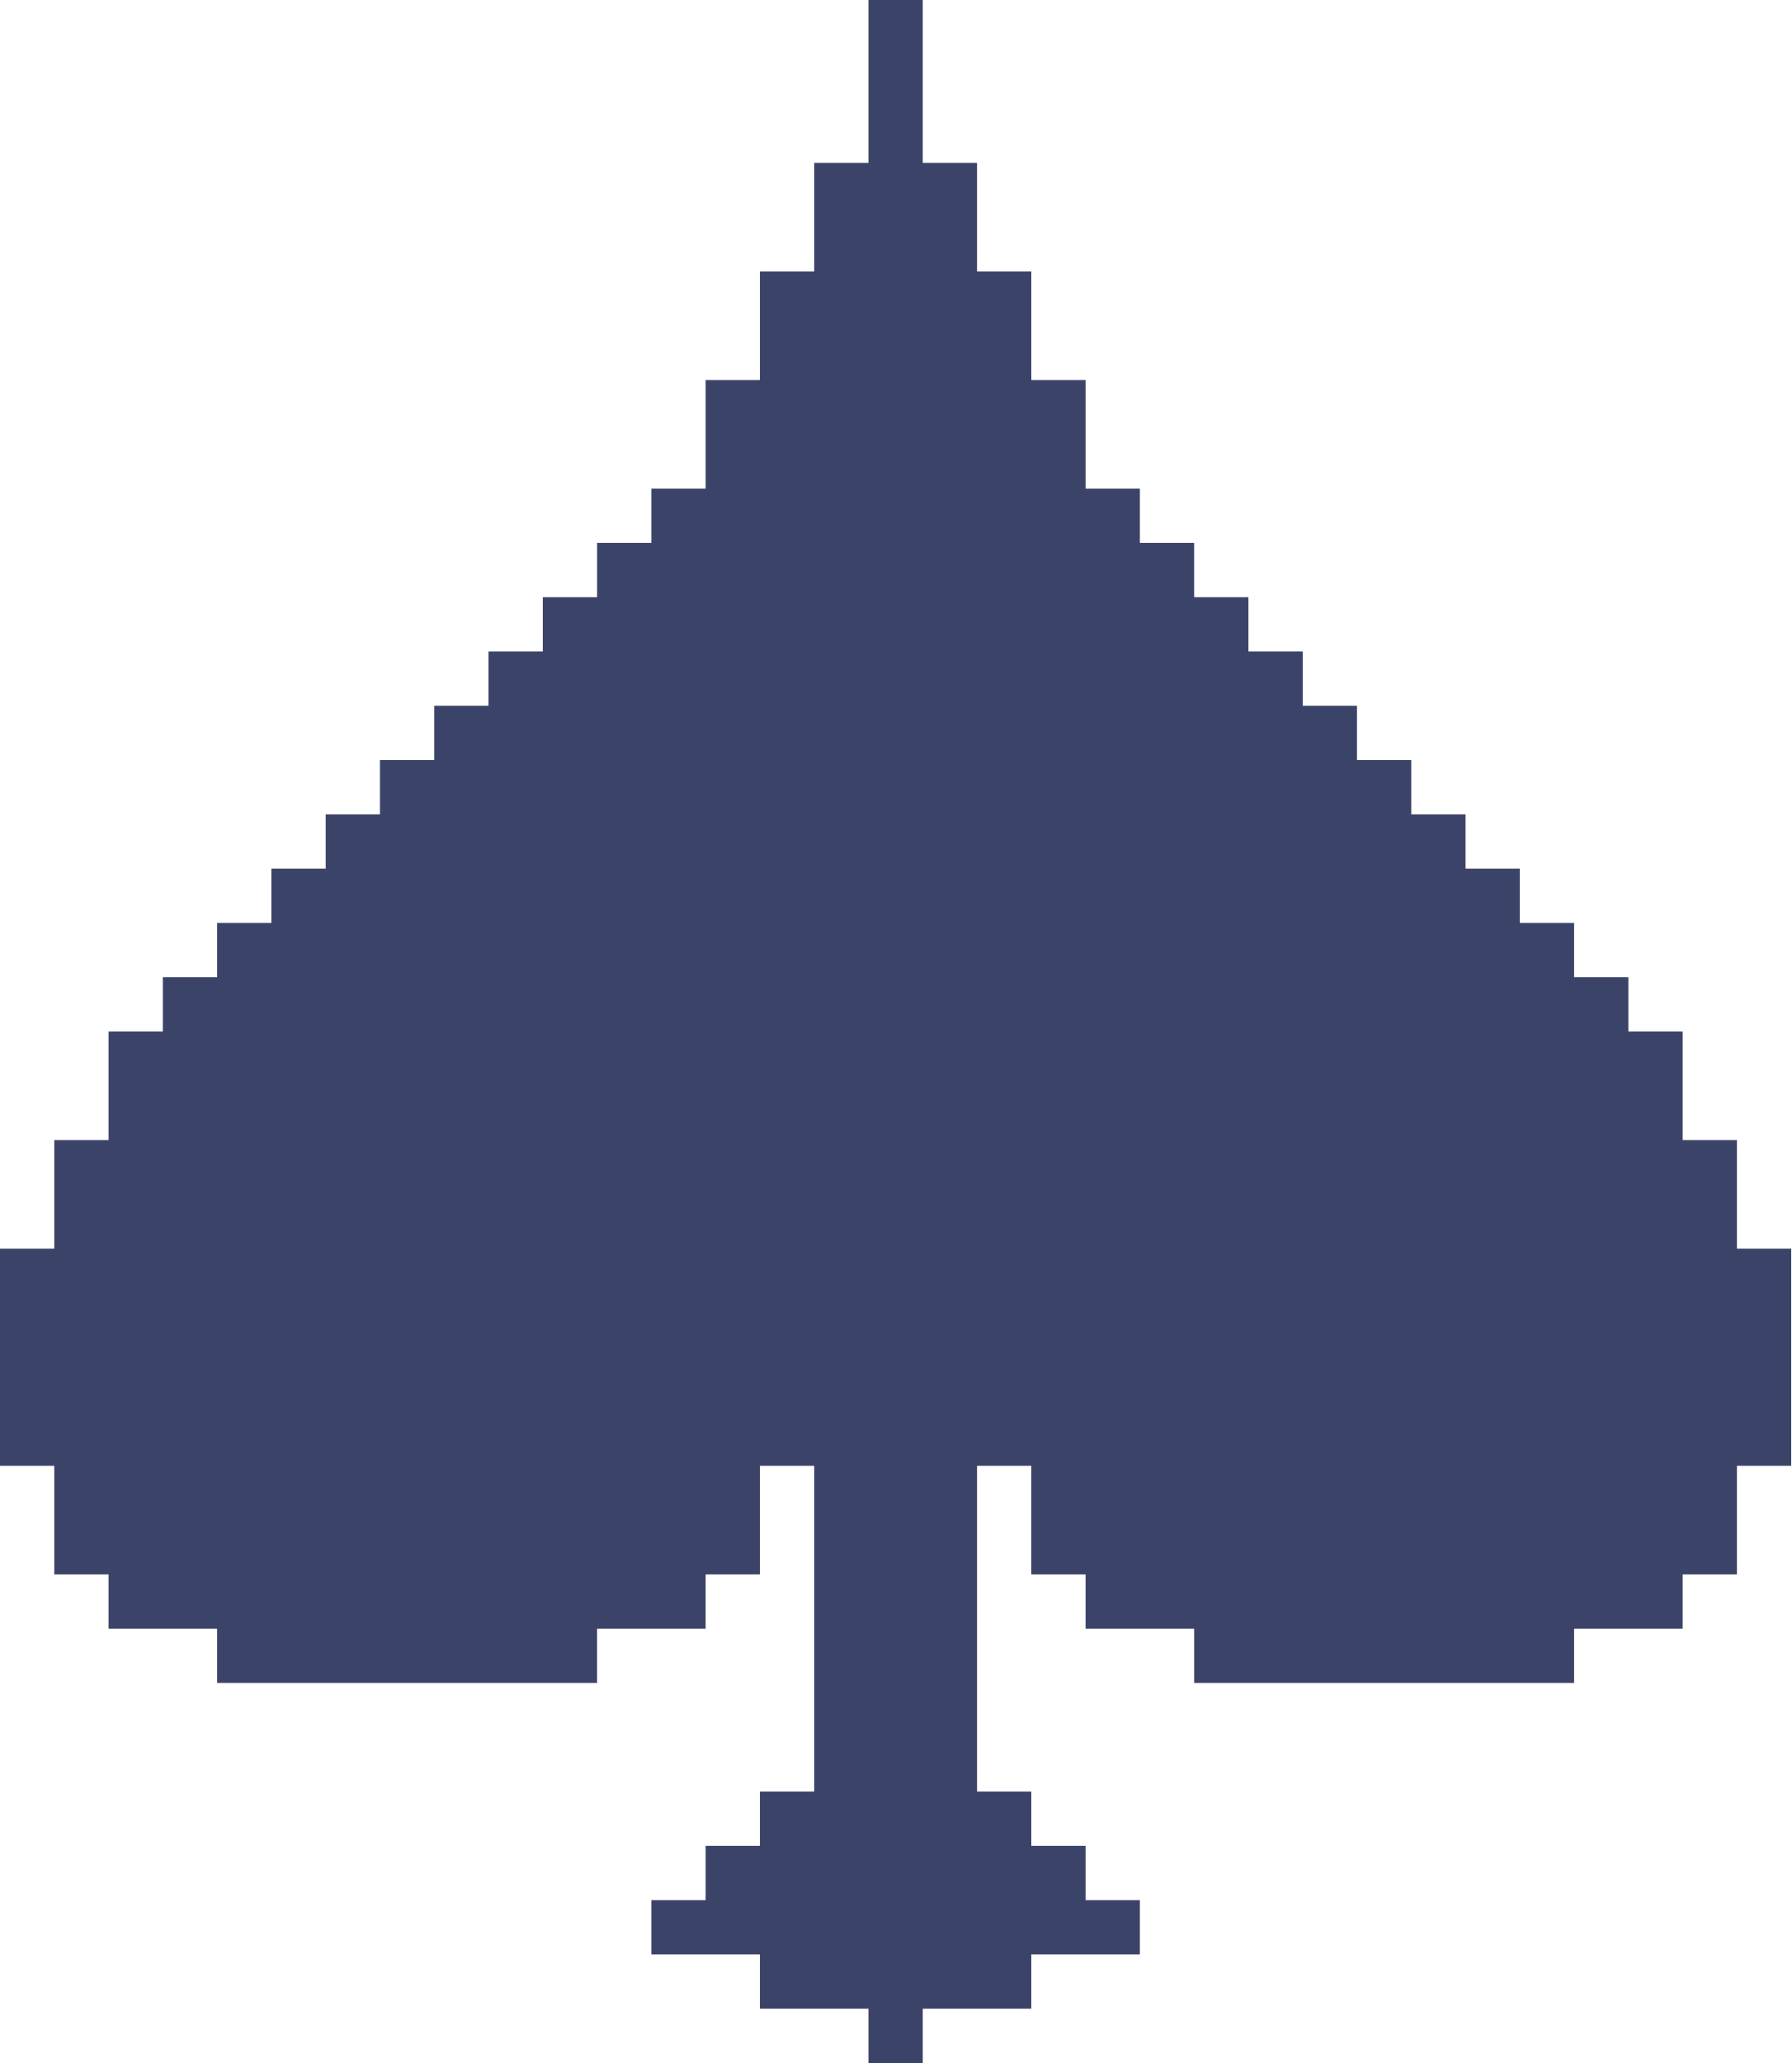
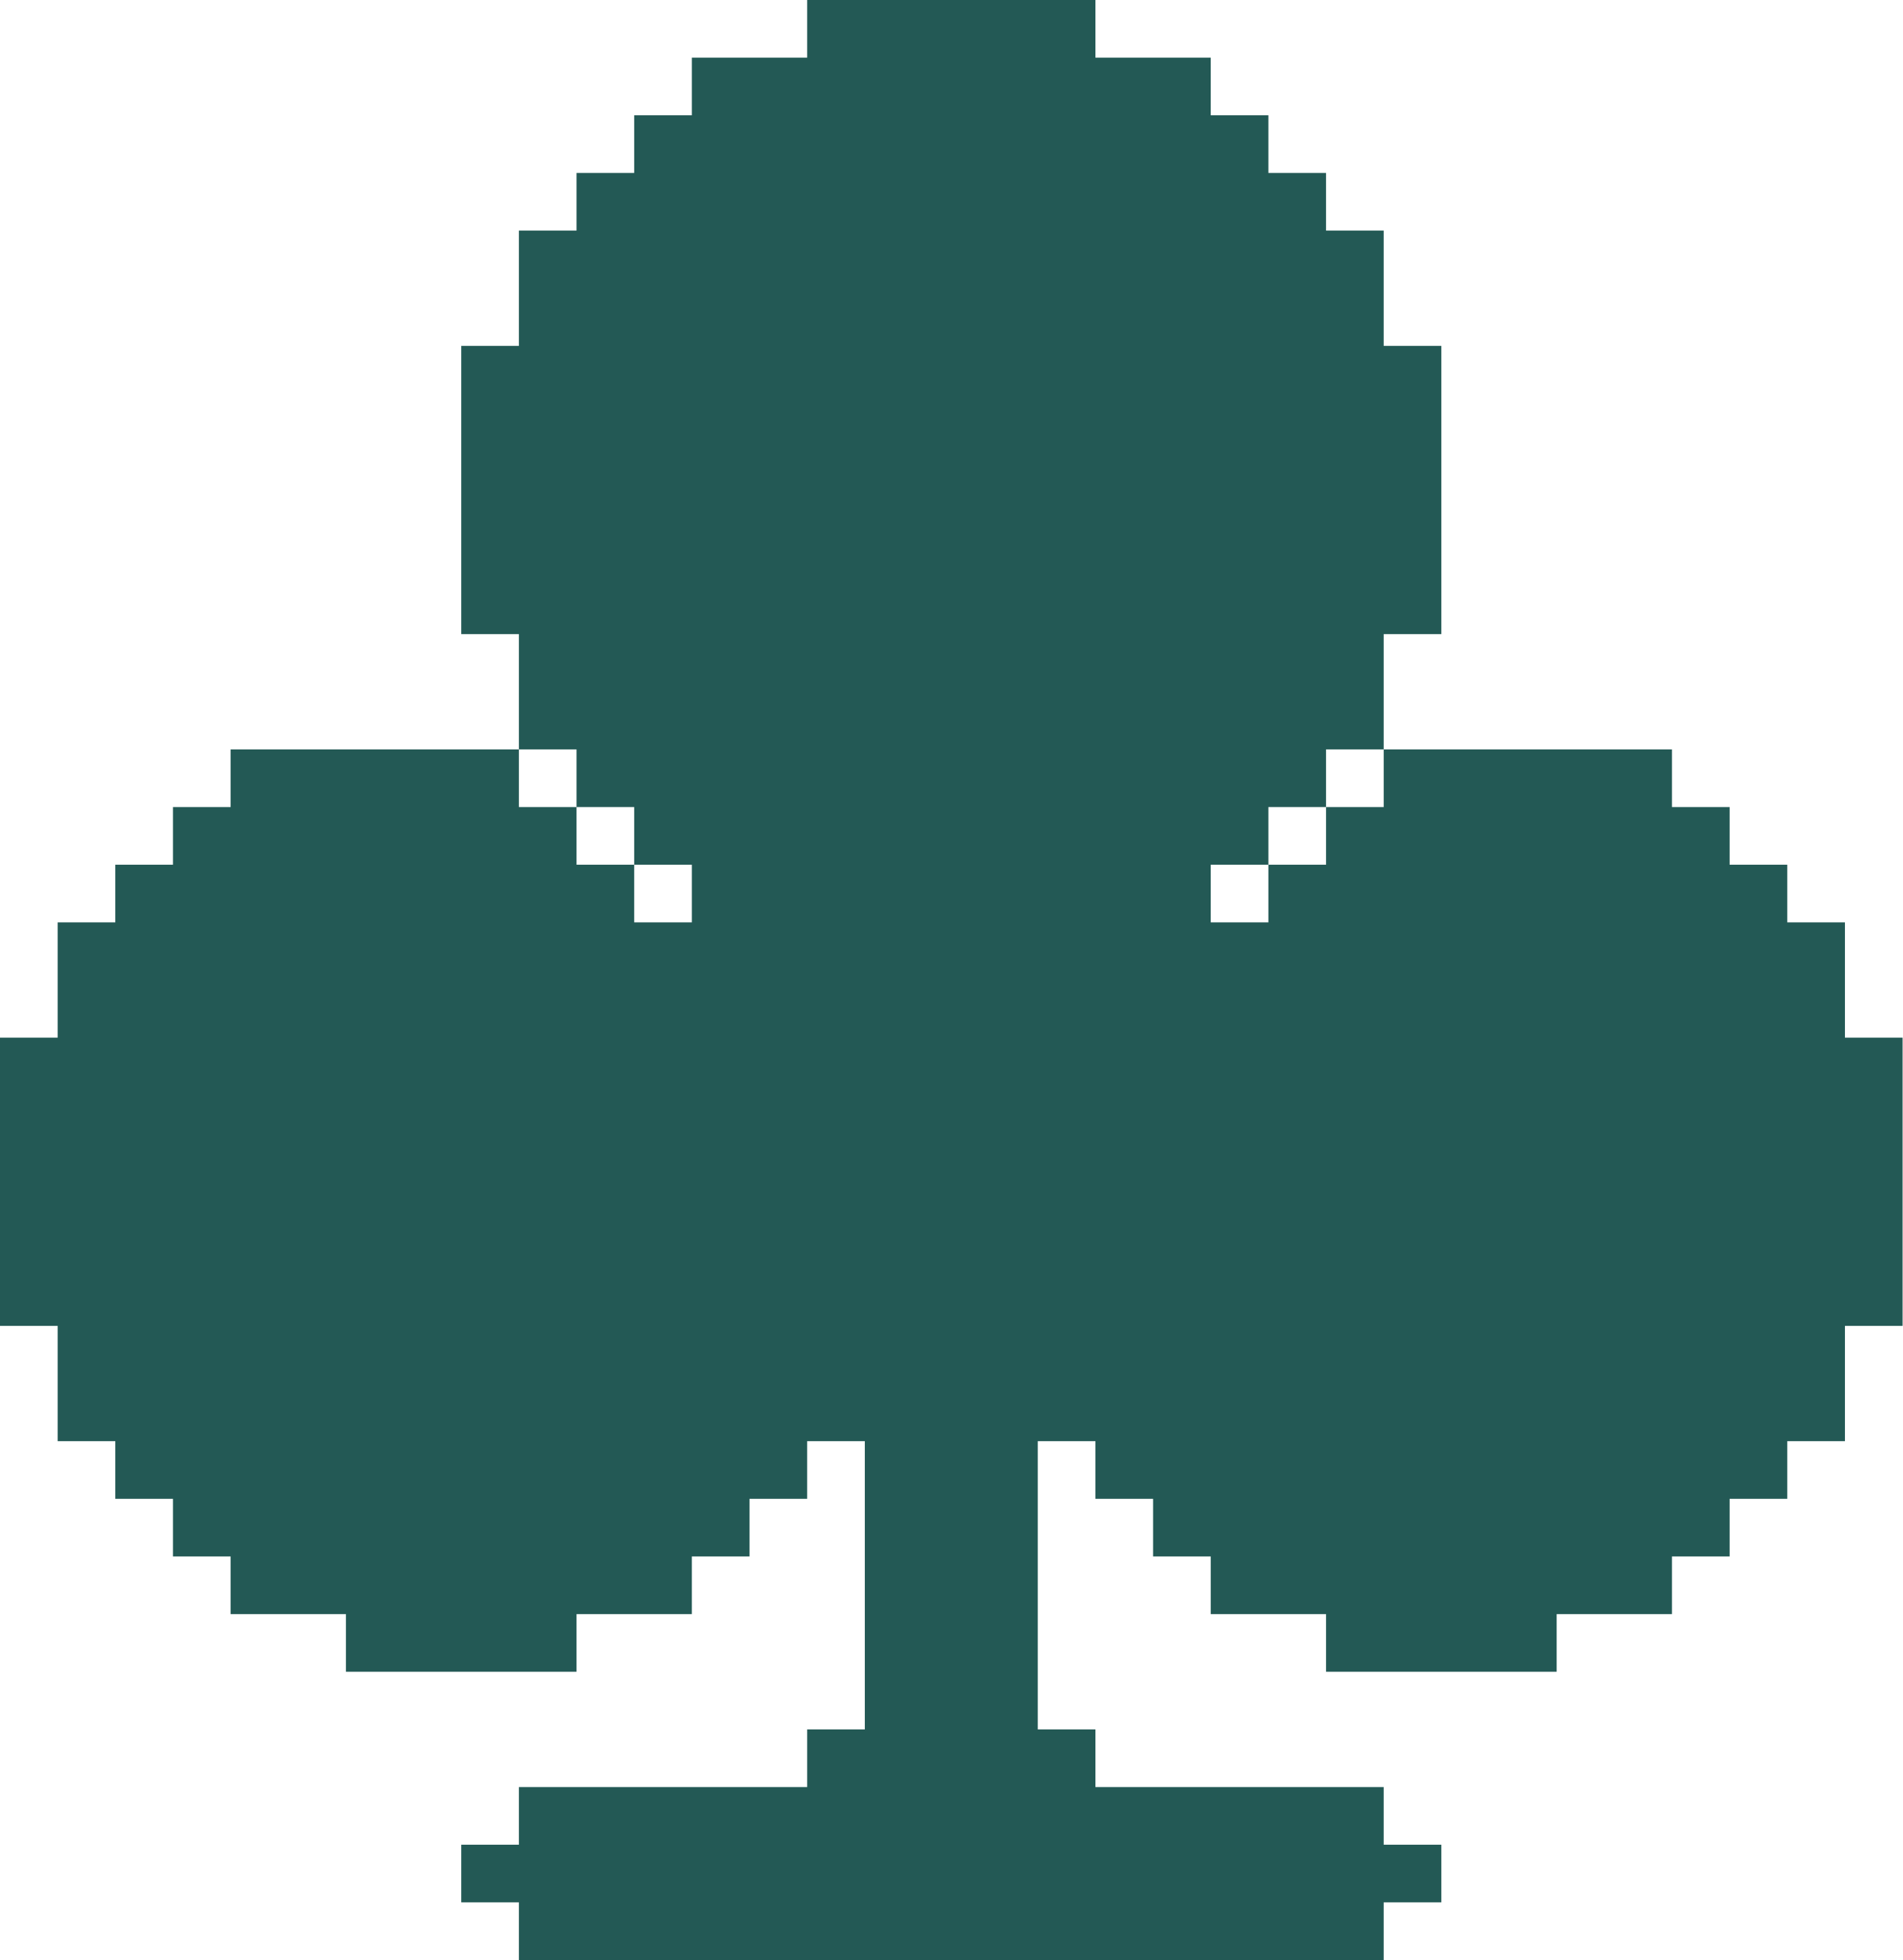
- <svg xmlns="http://www.w3.org/2000/svg" width="33" height="38" viewBox="0 0 33 38" fill="none">
-   <path d="M17 3H18V5H19V7H20V9H21V10H22V11H23V12H24V13H25V14H26V15H27V16H28V17H29V18H30V19H31V21H32V23H33V27H32V29H31V30H29V31H22V30H20V29H19V27H18V33H19V34H20V35H21V36H19V37H17V38H16V37H14V36H12V35H13V34H14V33H15V27H14V29H13V30H11V31H4V30H2V29H1V27H0V23H1V21H2V19H3V18H4V17H5V16H6V15H7V14H8V13H9V12H10V11H11V10H12V9H13V7H14V5H15V3H16V0H17V3Z" fill="#3C4368" />
+ <svg xmlns="http://www.w3.org/2000/svg" width="33" height="34" viewBox="0 0 33 34" fill="none">
+   <path d="M19 1H21V2H22V3H23V4H24V6H25V11H24V13H23V14H22V15H21V16H22V15H23V14H24V13H29V14H30V15H31V16H32V18H33V23H32V25H31V26H30V27H29V28H27V29H23V28H21V27H20V26H19V25H18V30H19V31H24V32H25V33H24V34H9V33H8V32H9V31H14V30H15V25H14V26H13V27H12V28H10V29H6V28H4V27H3V26H2V25H1V23H0V18H1V16H2V15H3V14H4V13H9V14H10V13H9V11H8V6H9V4H10V3H11V2H12V1H14V0H19V1ZM11 16H12V15H11V16ZM10 15H11V14H10V15Z" fill="#235955" />
</svg>
